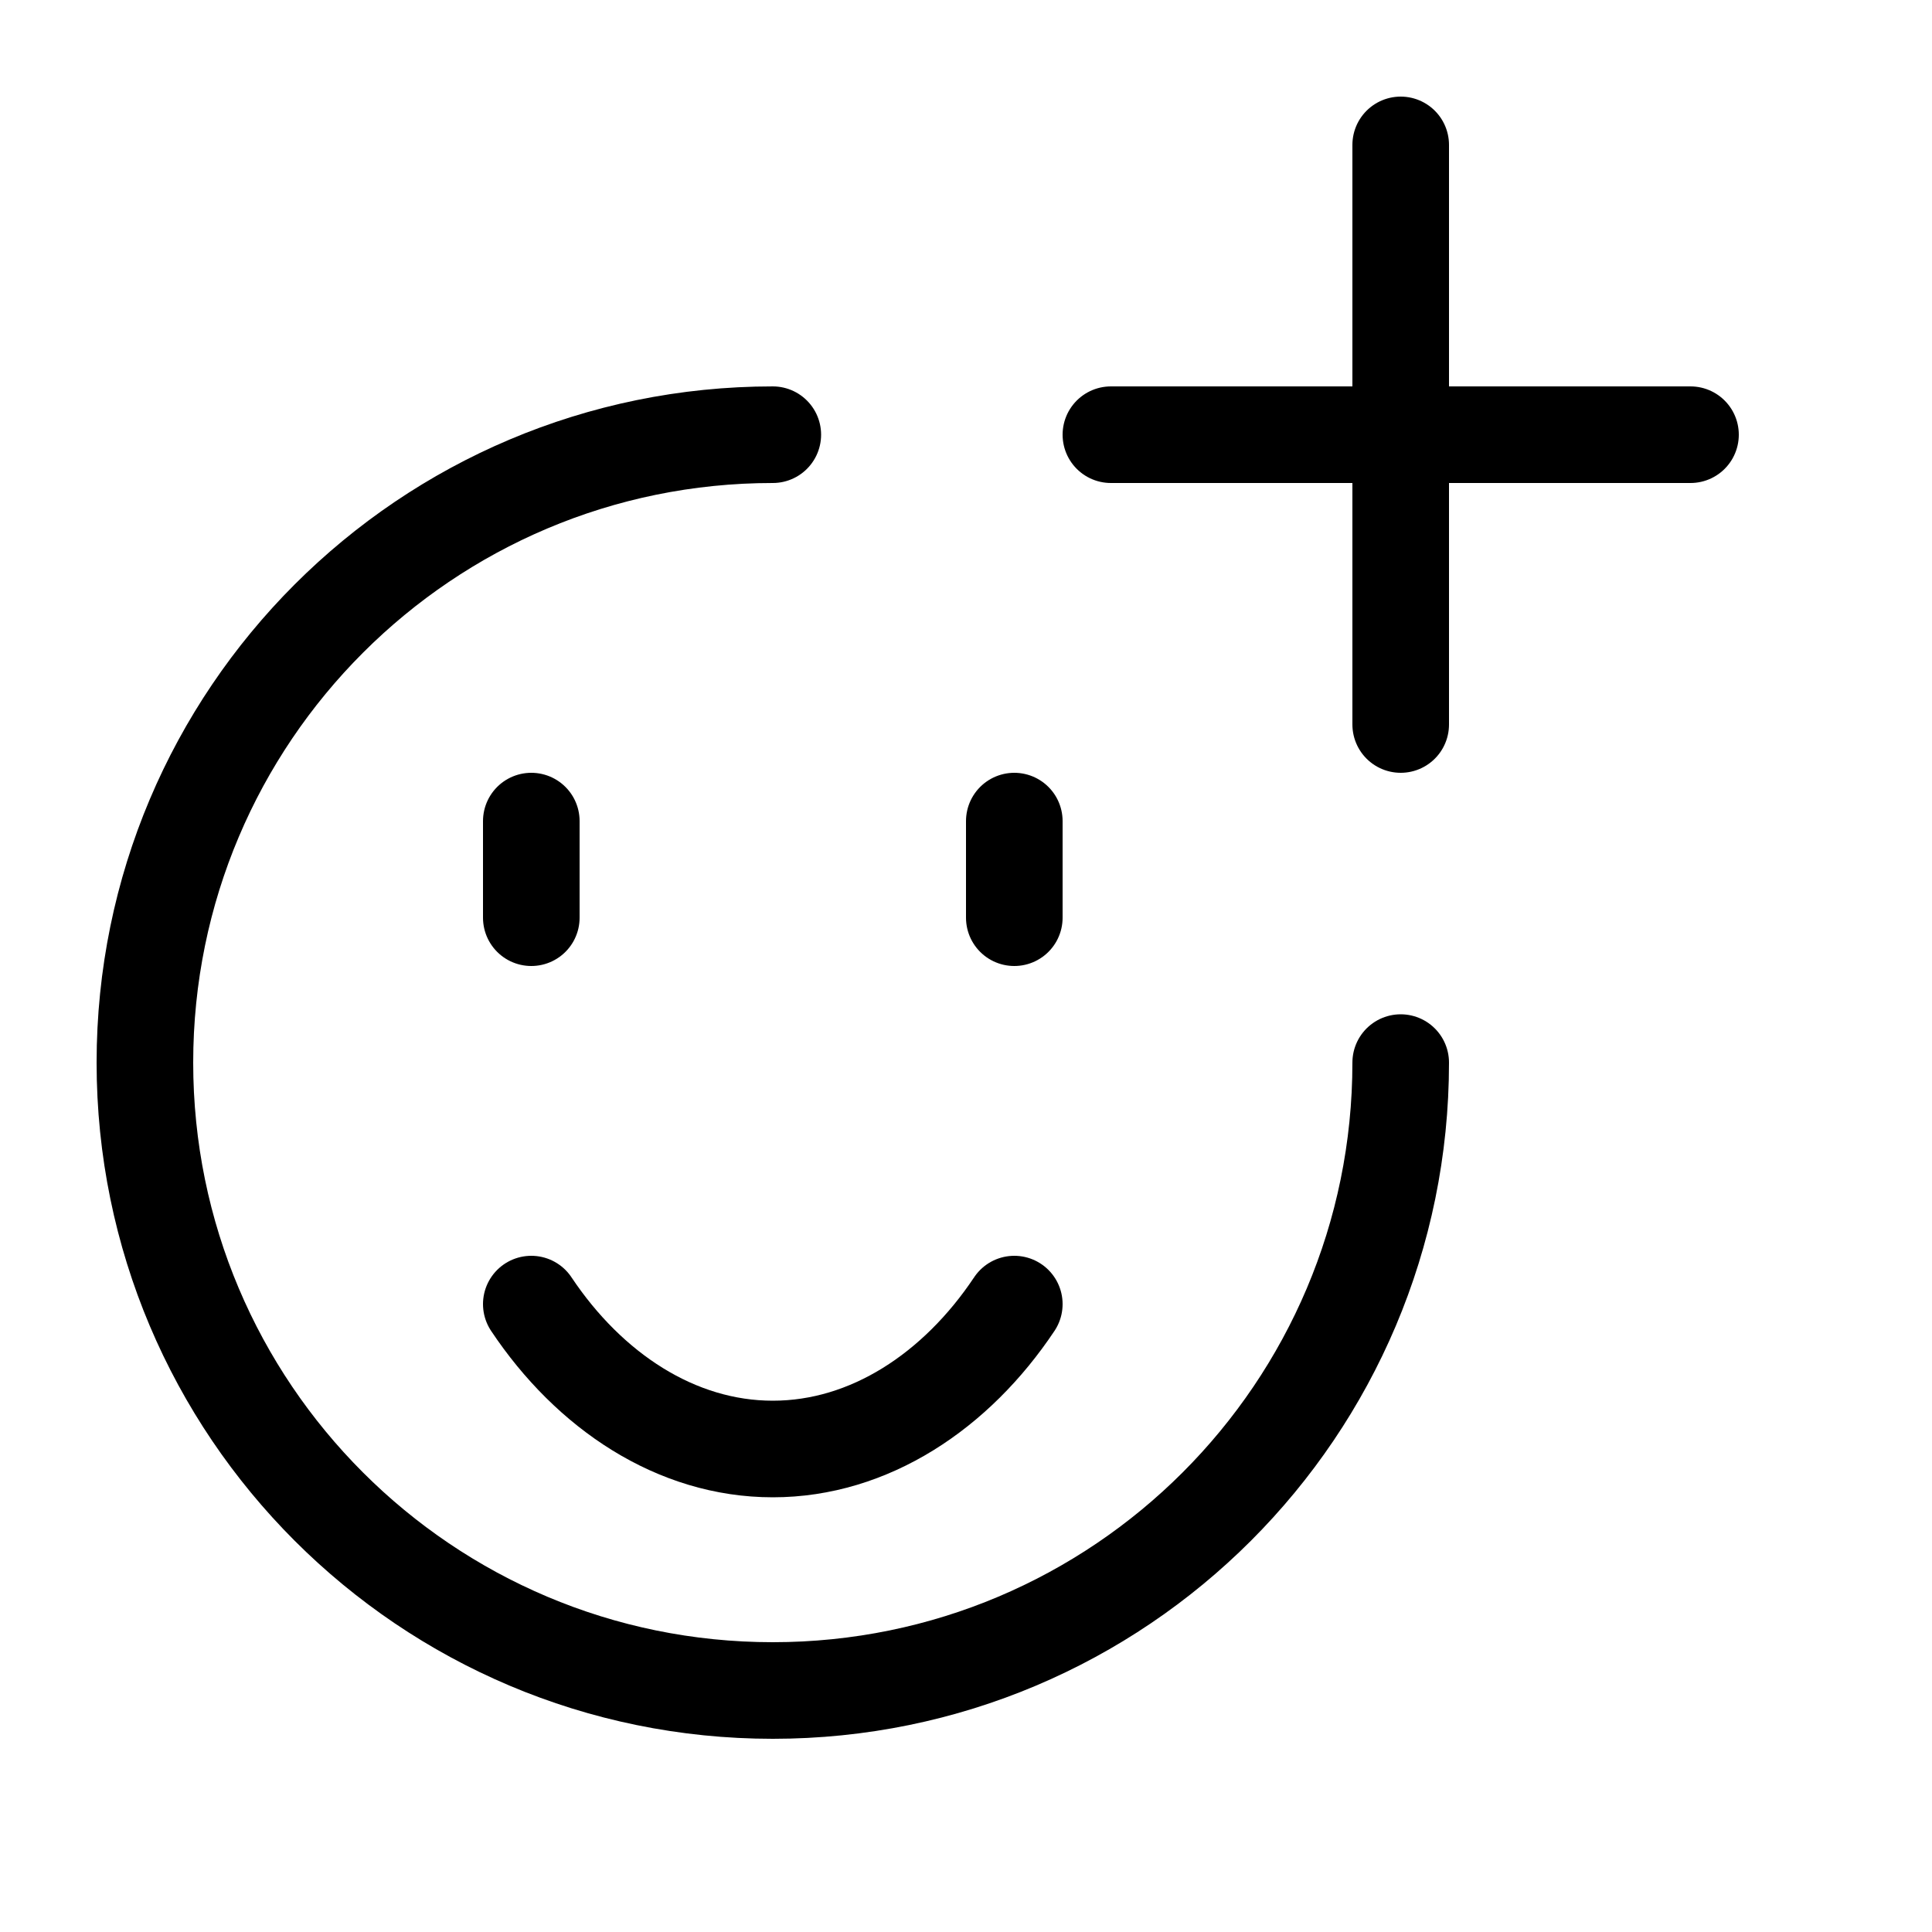
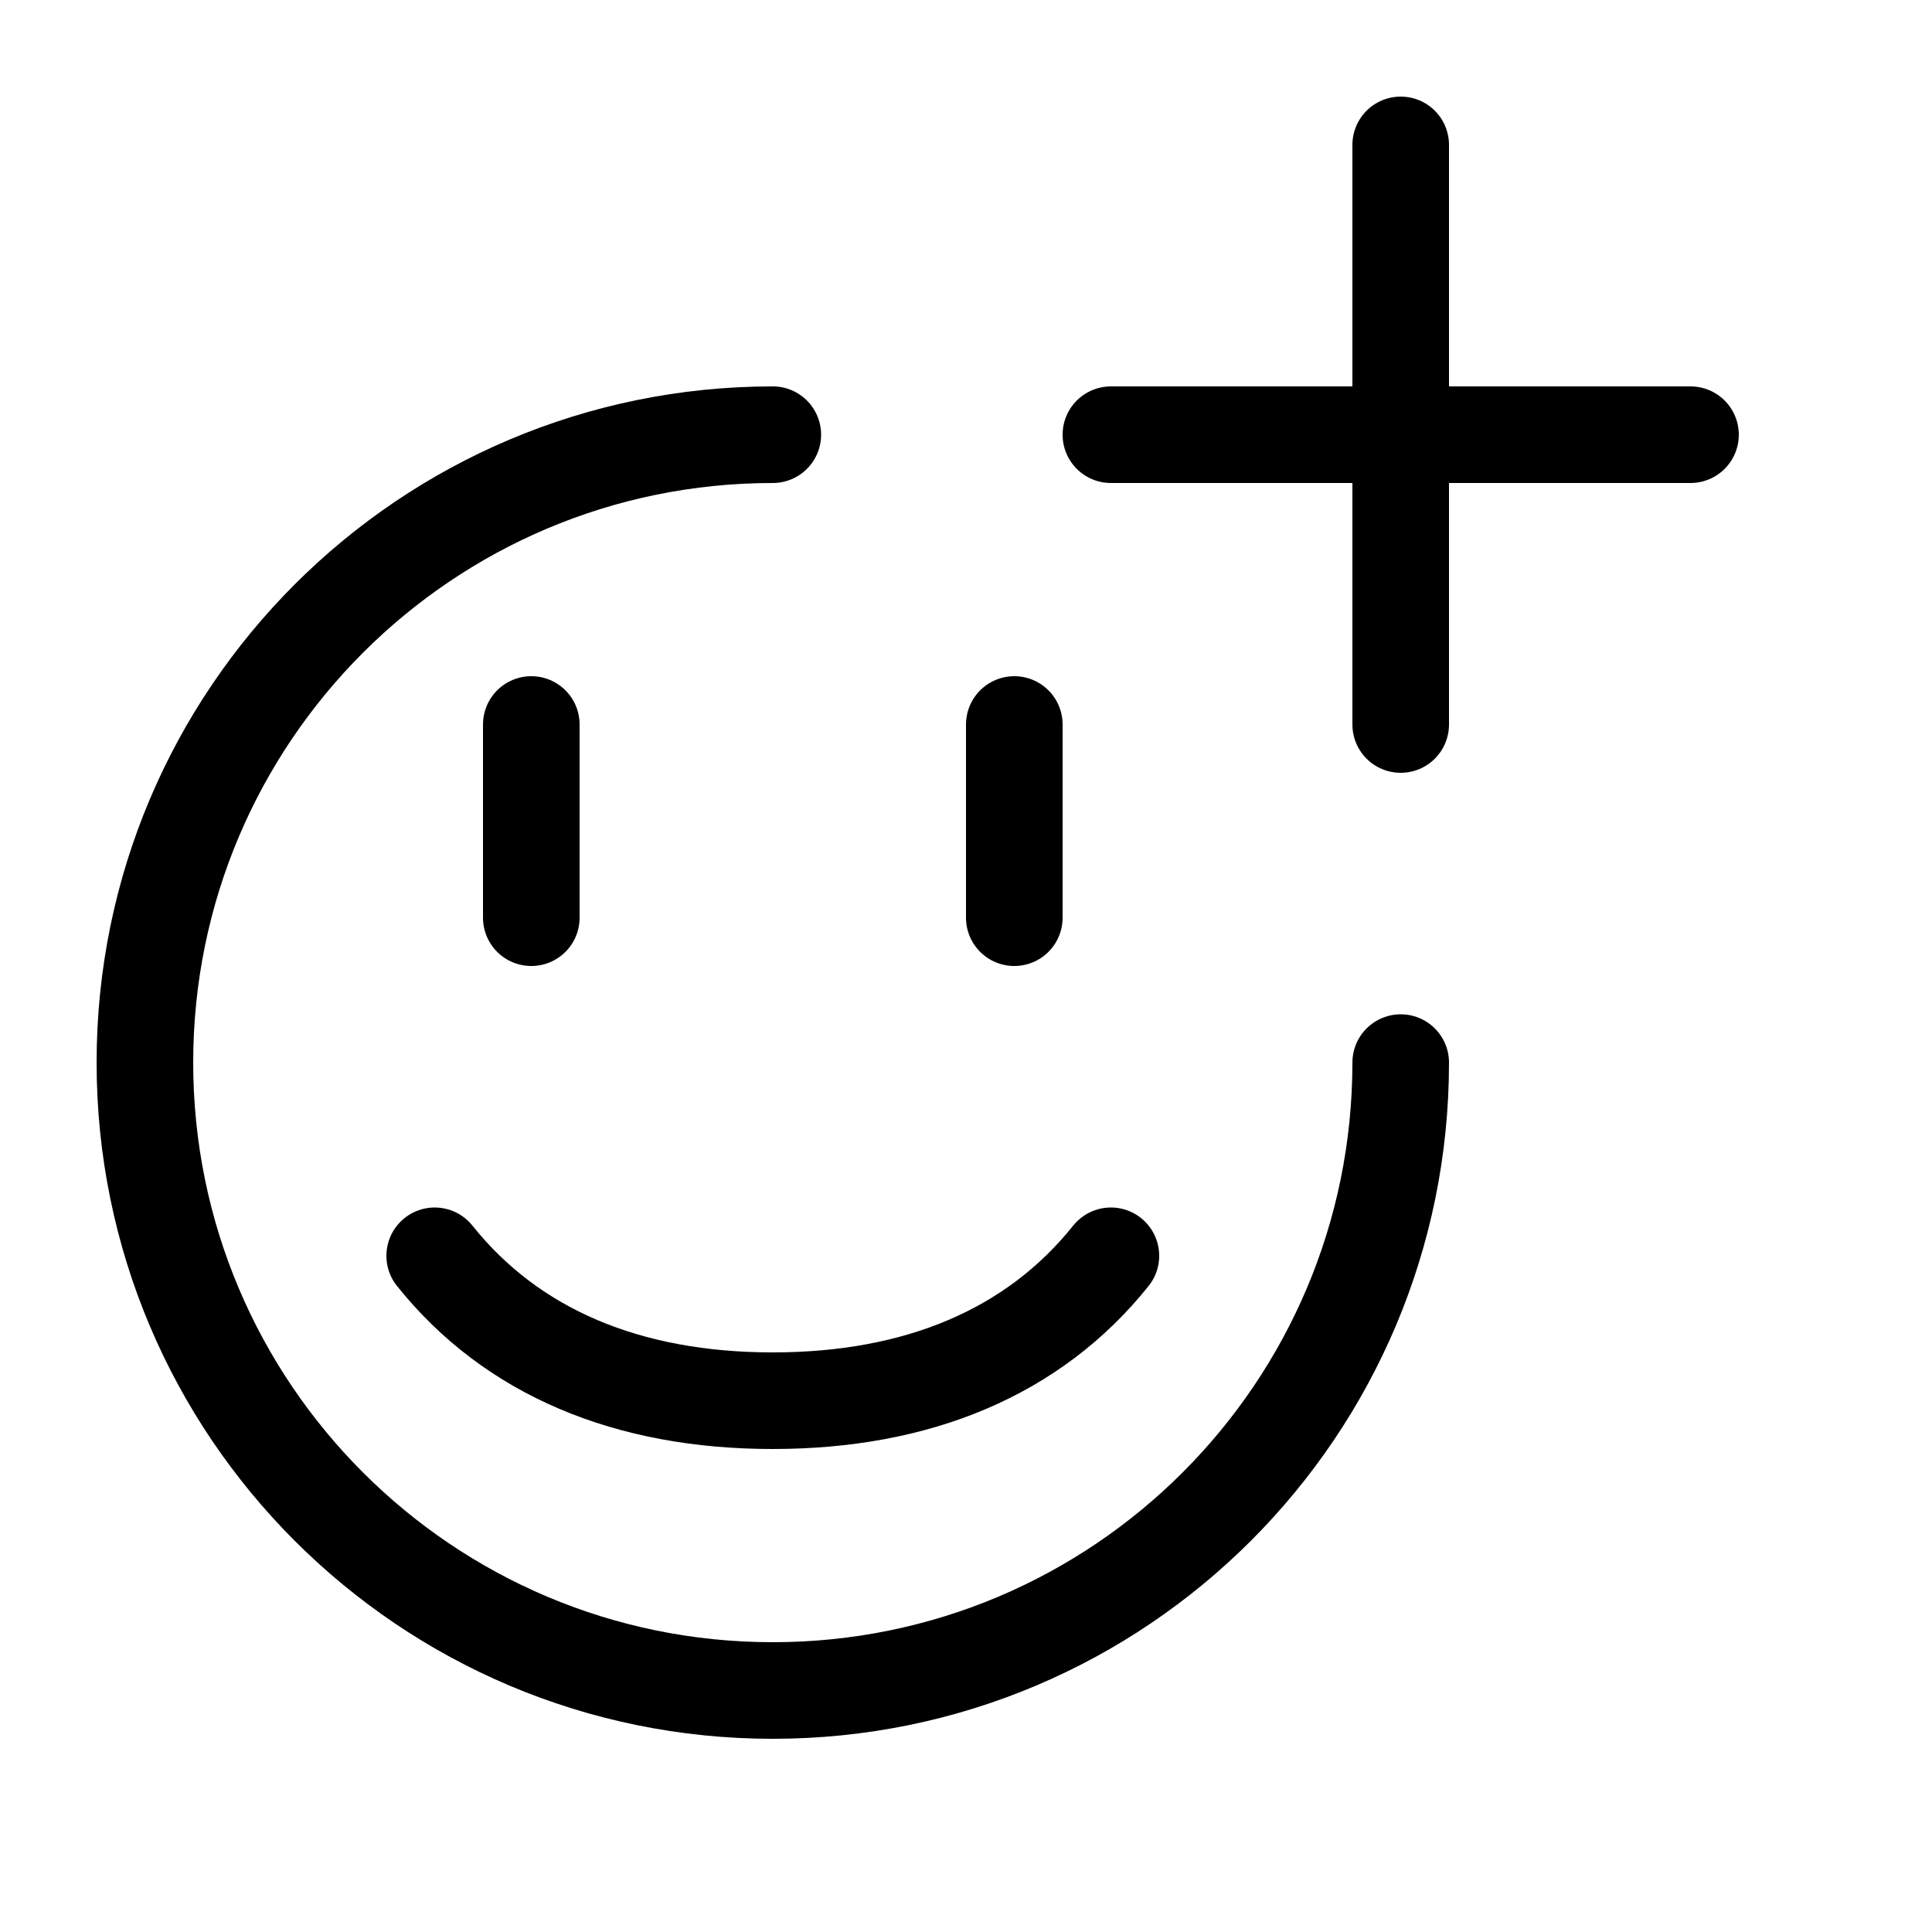
<svg xmlns="http://www.w3.org/2000/svg" width="20" height="20" viewBox="0 0 20 20" fill="none" stroke="currentColor" stroke-width="1" stroke-linecap="round" stroke-linejoin="round">
-   <path d="M14.5 11a6.5 6.5 0 1 1-6.5-6.5M5.5 8.5v1M10.5 8.5v1M5.5 13.5c.6.9 1.5 1.5 2.5 1.5s1.9-.6 2.5-1.5M14.5 1.5v6M11.5 4.5h6" />
+   <path d="M14.5 11a6.5 6.5 0 1 1-6.5-6.5M5.5 7.5v2M10.5 7.5v2M4.5 13c.8 1 2 1.5 3.5 1.5s2.7-.5 3.5-1.5M14.5 1.5v6M11.5 4.5h6" />
</svg>
